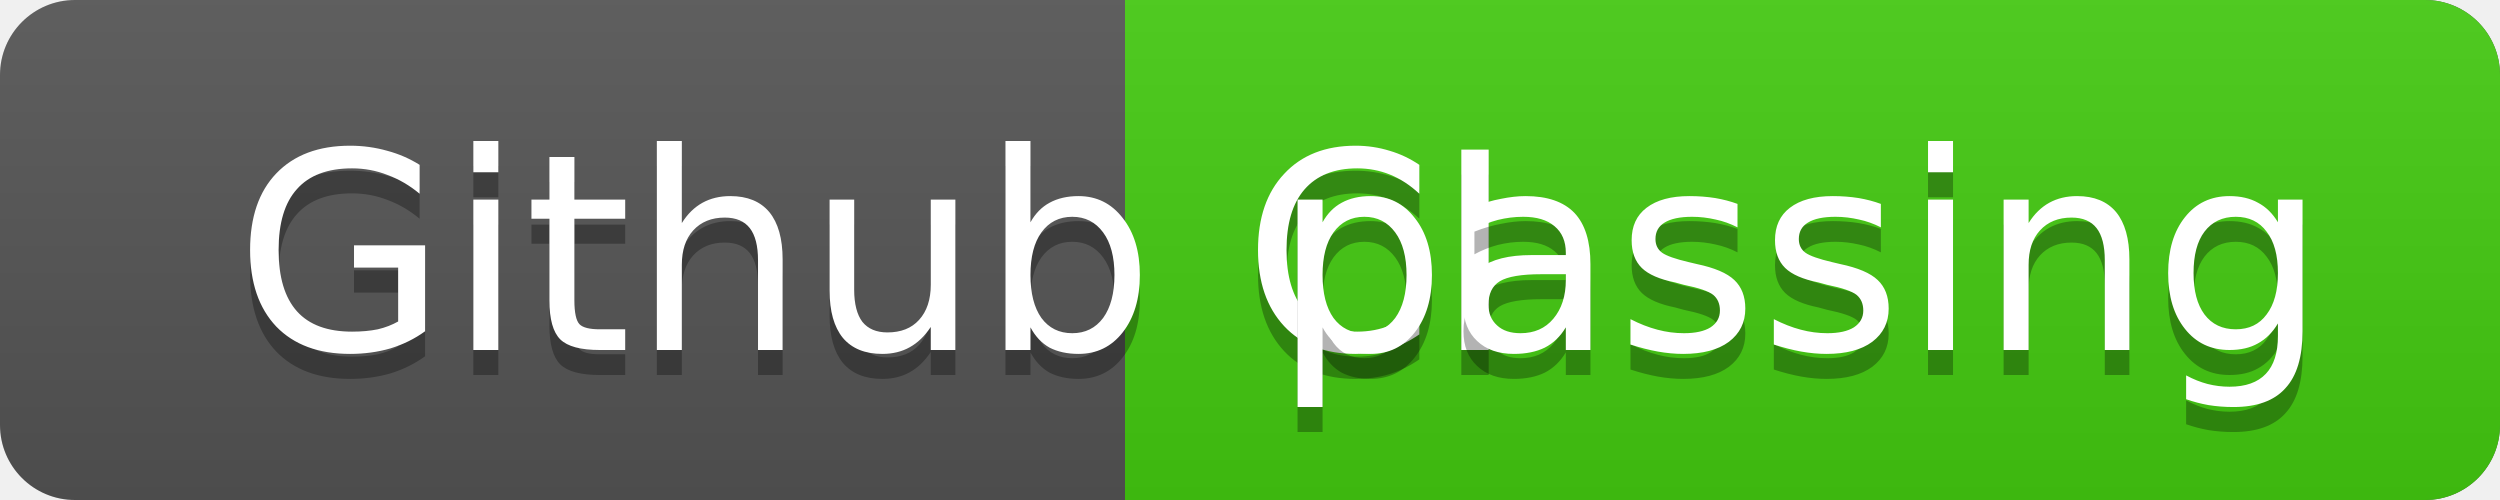
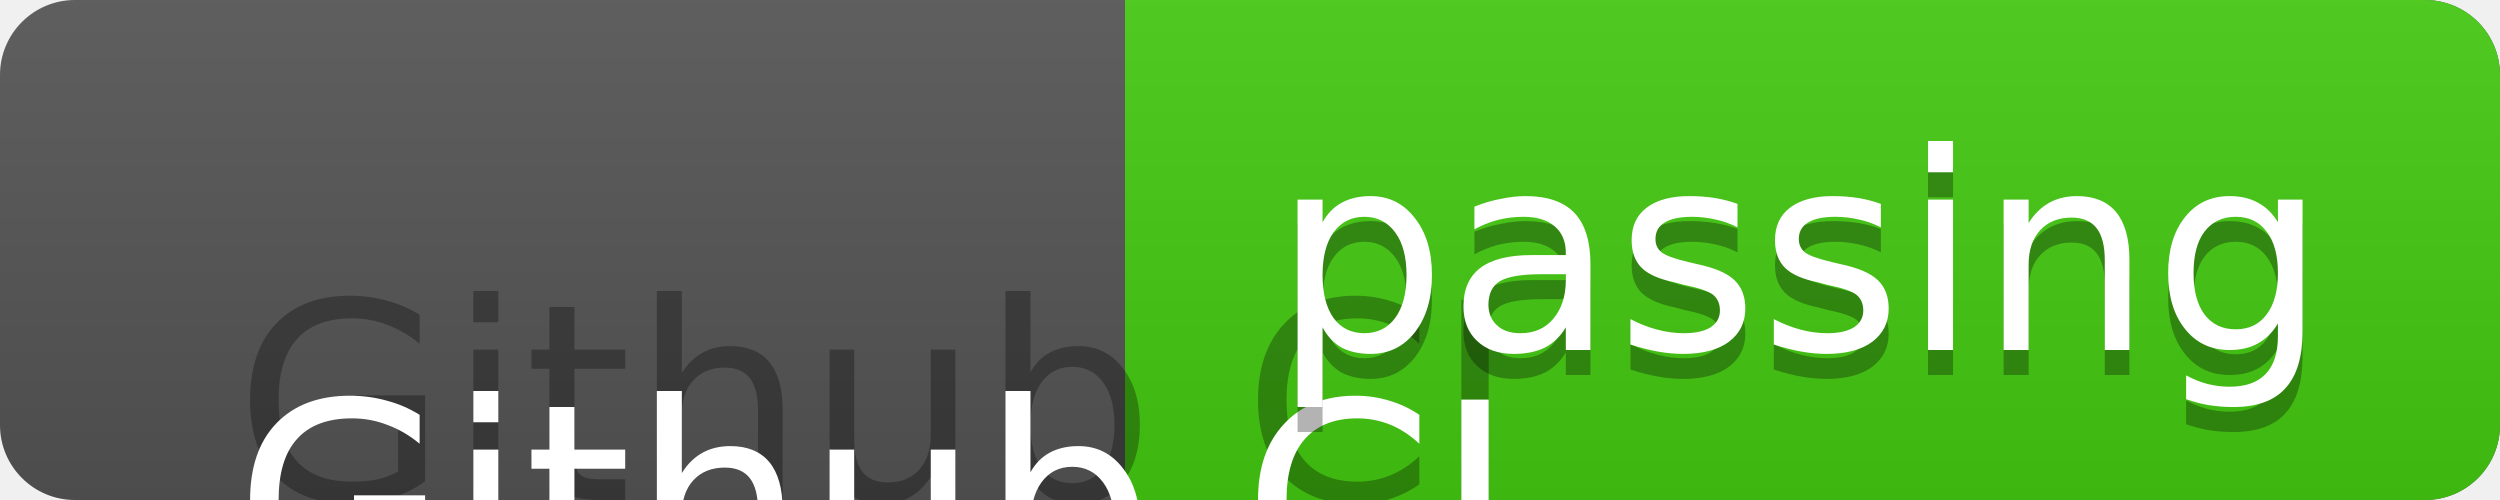
<svg xmlns="http://www.w3.org/2000/svg" width="100" height="20">
  <linearGradient id="a" x2="0" y2="100%">
    <stop offset="0" stop-color="#bbb" stop-opacity=".1" />
    <stop offset="1" stop-opacity=".1" />
  </linearGradient>
  <rect rx="3" width="100" height="20" fill="#555" />
  <rect rx="3" x="45" width="55" height="20" fill="#4c1" />
  <path fill="#4c1" d="M45 0h4v20h-4z" />
  <rect rx="3" width="100" height="20" fill="url(#a)" />
  <g fill="#fff" text-anchor="middle" font-family="DejaVu Sans,Verdana,Geneva,sans-serif" font-size="11">
-     <text x="35" y="15" fill="#010101" fill-opacity=".3">Github CI</text>
-     <text x="35" y="14">Github CI</text>
+     <text x="35" y="20" fill="#010101" fill-opacity=".3">Github CI</text>
+     <text x="35" y="24">Github CI</text>
    <text x="72" y="15" fill="#010101" fill-opacity=".3">passing</text>
    <text x="72" y="14">passing</text>
  </g>
</svg>
